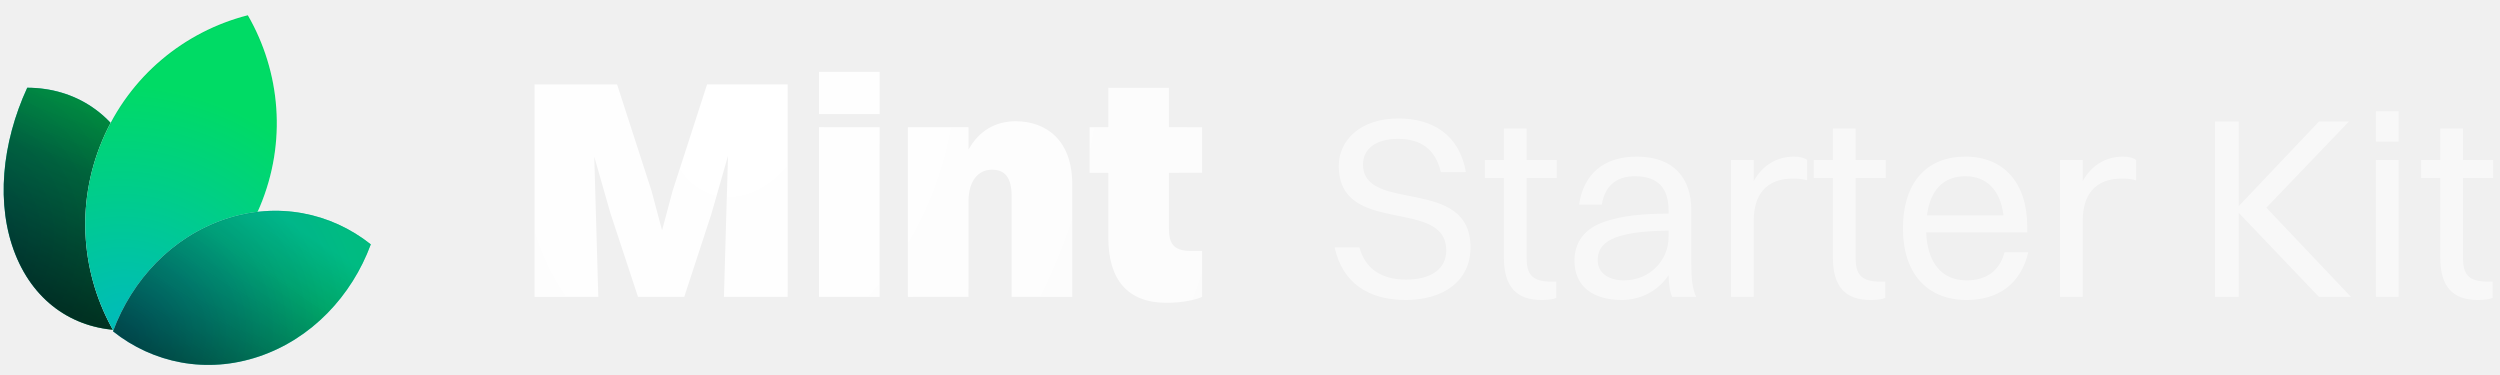
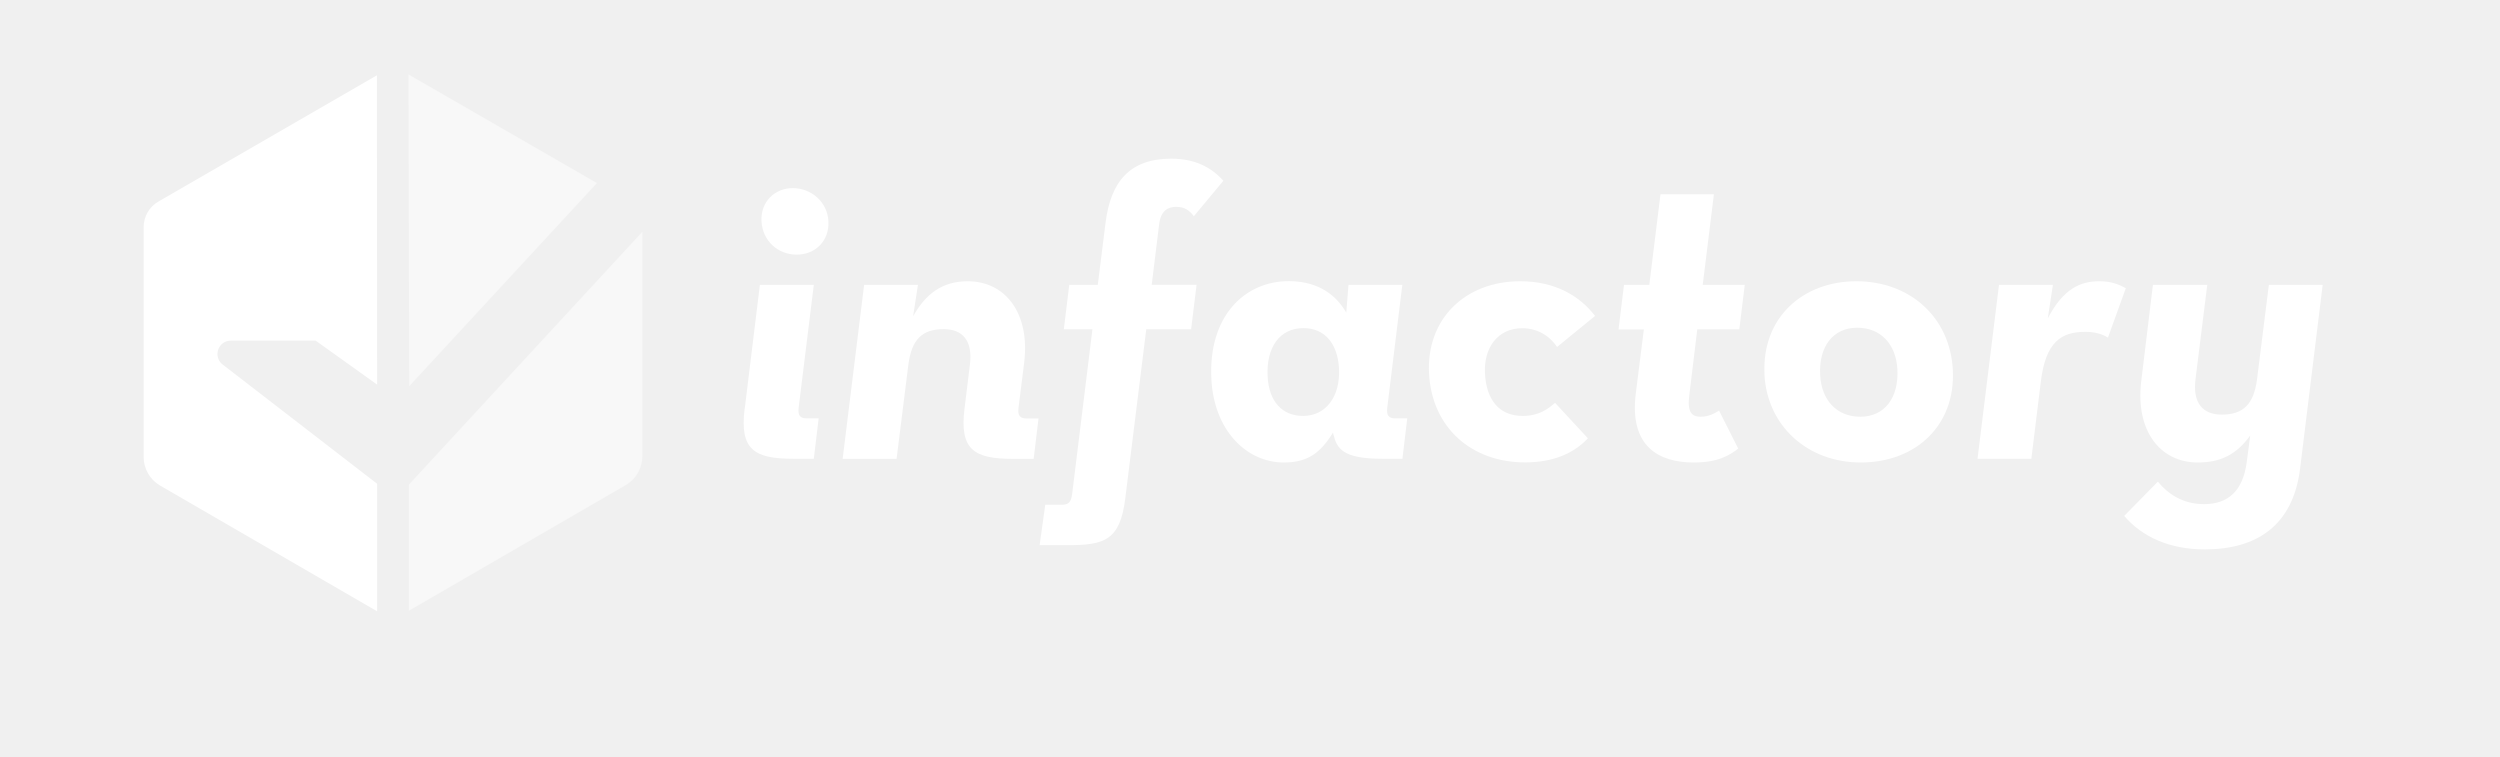
- <svg xmlns="http://www.w3.org/2000/svg" width="160" height="24" viewBox="0 0 160 24" fill="none">
-   <path d="M7.953 21.139C4.896 21.13 2.255 19.458 0.987 16.29C-0.28 13.121 0.109 9.163 1.744 5.615C4.801 5.624 7.442 7.296 8.71 10.465C9.977 13.633 9.588 17.591 7.953 21.139Z" fill="white" />
-   <path d="M7.953 21.139C4.896 21.13 2.255 19.458 0.987 16.29C-0.28 13.121 0.109 9.163 1.744 5.615C4.801 5.624 7.442 7.296 8.71 10.465C9.977 13.633 9.588 17.591 7.953 21.139Z" fill="url(#paint0_radial_115_109)" />
-   <path d="M7.953 21.139C4.896 21.13 2.255 19.458 0.987 16.29C-0.28 13.121 0.109 9.163 1.744 5.615C4.801 5.624 7.442 7.296 8.71 10.465C9.977 13.633 9.588 17.591 7.953 21.139Z" fill="black" fill-opacity="0.5" style="mix-blend-mode:hard-light" />
-   <path d="M7.953 21.139C4.896 21.13 2.255 19.458 0.987 16.29C-0.28 13.121 0.109 9.163 1.744 5.615C4.801 5.624 7.442 7.296 8.71 10.465C9.977 13.633 9.588 17.591 7.953 21.139Z" fill="url(#paint1_linear_115_109)" fill-opacity="0.5" style="mix-blend-mode:hard-light" />
-   <path d="M7.935 21.111C4.897 21.096 2.274 19.431 1.013 16.279C-0.248 13.124 0.136 9.182 1.762 5.643C4.8 5.659 7.423 7.324 8.684 10.476C9.945 13.63 9.561 17.572 7.935 21.111Z" stroke="url(#paint2_linear_115_109)" stroke-opacity="0.05" stroke-width="0.056" />
-   <path d="M7.31 21.257C11.354 20.221 14.884 17.375 16.628 13.236C18.373 9.097 17.945 4.587 15.86 0.976C11.816 2.012 8.287 4.858 6.542 8.998C4.797 13.137 5.225 17.646 7.31 21.257Z" fill="white" />
-   <path d="M7.31 21.257C11.354 20.221 14.884 17.375 16.628 13.236C18.373 9.097 17.945 4.587 15.86 0.976C11.816 2.012 8.287 4.858 6.542 8.998C4.797 13.137 5.225 17.646 7.31 21.257Z" fill="url(#paint3_radial_115_109)" />
-   <path d="M16.602 13.225C14.864 17.349 11.351 20.187 7.324 21.225C5.253 17.624 4.829 13.132 6.568 9.009C8.306 4.885 11.819 2.047 15.846 1.009C17.918 4.61 18.341 9.101 16.602 13.225Z" stroke="url(#paint4_linear_115_109)" stroke-opacity="0.05" stroke-width="0.056" />
-   <path d="M7.234 21.207C9.789 23.237 13.21 23.951 16.577 22.814C19.944 21.677 22.506 18.945 23.73 15.638C21.175 13.608 17.754 12.894 14.387 14.031C11.02 15.168 8.458 17.901 7.234 21.207Z" fill="white" />
-   <path d="M7.234 21.207C9.789 23.237 13.21 23.951 16.577 22.814C19.944 21.677 22.506 18.945 23.73 15.638C21.175 13.608 17.754 12.894 14.387 14.031C11.02 15.168 8.458 17.901 7.234 21.207Z" fill="url(#paint5_radial_115_109)" />
-   <path d="M7.234 21.207C9.789 23.237 13.21 23.951 16.577 22.814C19.944 21.677 22.506 18.945 23.73 15.638C21.175 13.608 17.754 12.894 14.387 14.031C11.02 15.168 8.458 17.901 7.234 21.207Z" fill="black" fill-opacity="0.2" style="mix-blend-mode:hard-light" />
-   <path d="M7.234 21.207C9.789 23.237 13.21 23.951 16.577 22.814C19.944 21.677 22.506 18.945 23.73 15.638C21.175 13.608 17.754 12.894 14.387 14.031C11.02 15.168 8.458 17.901 7.234 21.207Z" fill="url(#paint6_linear_115_109)" fill-opacity="0.5" style="mix-blend-mode:hard-light" />
-   <path d="M16.568 22.787C13.218 23.918 9.814 23.212 7.267 21.198C8.492 17.907 11.044 15.189 14.396 14.058C17.747 12.927 21.15 13.633 23.697 15.648C22.472 18.938 19.92 21.656 16.568 22.787Z" stroke="url(#paint7_linear_115_109)" stroke-opacity="0.05" stroke-width="0.056" />
-   <path d="M34.212 19V5.4H39.492L41.692 12.2L42.372 14.74L43.052 12.2L45.252 5.4H50.412V19H46.332L46.592 9.98L45.532 13.68L43.792 19H40.832L39.052 13.6L38.032 10.02L38.292 19H34.212ZM52.416 7.3V4.6H56.295V7.3H52.416ZM52.416 19V8.14H56.295V19H52.416ZM58.104 19V8.14H61.984V9.58C62.664 8.34 63.744 7.76 65.004 7.76C66.964 7.76 68.624 8.98 68.624 11.78V19H64.744V12.56C64.744 11.34 64.304 10.86 63.484 10.86C62.604 10.86 61.984 11.58 61.984 12.88V19H58.104ZM70.933 15.22V11.06H69.733V8.14H70.933V5.62H74.813V8.14H76.933V11.06H74.813V14.6C74.813 15.5 75.033 16.06 76.213 16.06H76.933V19C76.493 19.2 75.673 19.38 74.653 19.38C72.153 19.38 70.933 17.88 70.933 15.22Z" fill="url(#paint8_radial_115_109)" />
-   <path d="M87.232 10.519C87.232 13.687 94.112 11.229 94.112 15.832C94.112 17.994 92.364 19.198 89.971 19.198C87.562 19.198 85.912 18.093 85.417 15.832H87.001C87.364 17.169 88.371 17.895 89.987 17.895C91.671 17.895 92.561 17.152 92.561 16.03C92.561 12.598 85.681 15.155 85.681 10.618C85.681 9.001 87.034 7.582 89.509 7.582C91.671 7.582 93.403 8.621 93.816 11.014H92.215C91.868 9.529 90.912 8.886 89.476 8.886C88.057 8.886 87.232 9.529 87.232 10.519ZM96.25 16.476V11.393H95.029V10.239H96.25V8.226H97.702V10.239H99.632V11.393H97.702V16.476C97.702 17.532 98.015 18.026 99.302 18.026H99.599V19.066C99.434 19.148 99.071 19.198 98.659 19.198C97.025 19.198 96.25 18.323 96.25 16.476ZM102.516 13.093H101.064C101.345 11.162 102.615 10.024 104.76 10.024C107.103 10.024 108.242 11.393 108.242 13.44V16.888C108.242 17.895 108.324 18.521 108.555 19H107.021C106.856 18.654 106.806 18.142 106.79 17.614C106.047 18.72 104.859 19.198 103.803 19.198C101.988 19.198 100.767 18.357 100.767 16.69C100.767 15.486 101.427 14.611 102.714 14.182C103.902 13.786 105.107 13.687 106.79 13.671V13.473C106.79 12.053 106.13 11.278 104.628 11.278C103.374 11.278 102.698 11.971 102.516 13.093ZM102.252 16.657C102.252 17.465 102.929 17.944 103.952 17.944C105.569 17.944 106.79 16.674 106.79 15.172V14.759C103.061 14.793 102.252 15.585 102.252 16.657ZM110.787 19V10.239H112.239V11.591C112.833 10.519 113.774 10.024 114.83 10.024C115.176 10.024 115.49 10.107 115.655 10.239V11.542C115.407 11.46 115.094 11.427 114.747 11.427C112.998 11.427 112.239 12.515 112.239 14.1V19H110.787ZM117.305 16.476V11.393H116.084V10.239H117.305V8.226H118.757V10.239H120.688V11.393H118.757V16.476C118.757 17.532 119.071 18.026 120.358 18.026H120.655V19.066C120.49 19.148 120.127 19.198 119.714 19.198C118.081 19.198 117.305 18.323 117.305 16.476ZM129.809 16.145C129.33 18.192 127.862 19.198 125.865 19.198C123.324 19.198 121.79 17.482 121.79 14.627C121.79 11.658 123.324 10.024 125.783 10.024C128.258 10.024 129.743 11.723 129.743 14.512V14.875H123.275C123.357 16.838 124.281 17.944 125.865 17.944C127.103 17.944 127.977 17.35 128.291 16.145H129.809ZM125.783 11.278C124.38 11.278 123.539 12.152 123.324 13.786H128.225C128.027 12.169 127.152 11.278 125.783 11.278ZM131.843 19V10.239H133.295V11.591C133.889 10.519 134.829 10.024 135.885 10.024C136.232 10.024 136.545 10.107 136.71 10.239V11.542C136.463 11.46 136.149 11.427 135.803 11.427C134.054 11.427 133.295 12.515 133.295 14.1V19H131.843ZM141.763 19V7.78H143.281V13.192L148.413 7.78H150.327L145.047 13.291L150.459 19H148.413L143.281 13.621V19H141.763ZM152.06 9.067V7.12H153.512V9.067H152.06ZM152.06 19V10.239H153.512V19H152.06ZM156.178 16.476V11.393H154.957V10.239H156.178V8.226H157.63V10.239H159.56V11.393H157.63V16.476C157.63 17.532 157.943 18.026 159.23 18.026H159.527V19.066C159.362 19.148 158.999 19.198 158.587 19.198C156.953 19.198 156.178 18.323 156.178 16.476Z" fill="white" fill-opacity="0.55" />
-   <defs>
-     <radialGradient id="paint0_radial_115_109" cx="0" cy="0" r="1" gradientUnits="userSpaceOnUse" gradientTransform="translate(-3.00503 15.023) rotate(-10.029) scale(17.9572 17.784)">
-       <stop stop-color="#00B0BB" />
-       <stop offset="1" stop-color="#00DB65" />
-     </radialGradient>
-     <linearGradient id="paint1_linear_115_109" x1="7.39" y1="4.813" x2="1.63" y2="18.689" gradientUnits="userSpaceOnUse">
-       <stop stop-color="#18E299" />
-       <stop offset="1" />
-     </linearGradient>
-     <linearGradient id="paint2_linear_115_109" x1="7.948" y1="8.016" x2="1.761" y2="18.746" gradientUnits="userSpaceOnUse">
-       <stop />
-       <stop offset="1" stop-opacity="0" />
-     </linearGradient>
-     <radialGradient id="paint3_radial_115_109" cx="0" cy="0" r="1" gradientUnits="userSpaceOnUse" gradientTransform="translate(8.11404 20.8822) rotate(-75.7542) scale(21.6246 23.7772)">
-       <stop stop-color="#00BBBB" />
-       <stop offset="0.713" stop-color="#00DB65" />
-     </radialGradient>
-     <linearGradient id="paint4_linear_115_109" x1="7.602" y1="5.871" x2="15.556" y2="16.372" gradientUnits="userSpaceOnUse">
-       <stop />
-       <stop offset="1" stop-opacity="0" />
-     </linearGradient>
-     <radialGradient id="paint5_radial_115_109" cx="0" cy="0" r="1" gradientUnits="userSpaceOnUse" gradientTransform="translate(7.84537 21.5181) rotate(-20.3525) scale(18.5603 17.32)">
-       <stop stop-color="#00B0BB" />
-       <stop offset="1" stop-color="#00DB65" />
-     </radialGradient>
-     <linearGradient id="paint6_linear_115_109" x1="16.808" y1="13.007" x2="10.041" y2="22.994" gradientUnits="userSpaceOnUse">
-       <stop stop-color="#00B1BC" />
-       <stop offset="1" />
-     </linearGradient>
-     <linearGradient id="paint7_linear_115_109" x1="16.808" y1="13.007" x2="14.169" y2="23.841" gradientUnits="userSpaceOnUse">
-       <stop />
-       <stop offset="1" stop-opacity="0" />
-     </linearGradient>
-     <radialGradient id="paint8_radial_115_109" cx="0" cy="0" r="1" gradientUnits="userSpaceOnUse" gradientTransform="translate(47.2781 7) rotate(19.0047) scale(67.5582 85.7506)">
-       <stop stop-color="white" />
-       <stop offset="1" stop-color="white" stop-opacity="0.5" />
-     </radialGradient>
-   </defs>
+ <svg xmlns="http://www.w3.org/2000/svg" width="248" height="75" viewBox="0 0 248 75" fill="none">
+   <path d="M40.56 60.59L62.1 48.11C63.09 47.53 63.72 46.44 63.72 45.29V22.99L40.56 48.07V60.59Z" fill="white" fill-opacity="0.5" />
+   <path d="M37.41 38.16L37.39 7.47L15.72 19.99C14.81 20.51 14.25 21.48 14.25 22.53V45.34C14.25 46.49 14.87 47.58 15.87 48.16L37.41 60.64V47.99L22.02 36.11C21.11 35.3 21.68 33.79 22.9 33.79H31.31L37.42 38.16H37.41Z" fill="white" />
+   <path d="M40.52 7.38L59.22 18.16L40.59 38.32L40.52 7.38Z" fill="white" fill-opacity="0.5" />
+   <path d="M73.88 40.53L75.38 28.26H80.73L79.22 40.49C79.14 41.22 79.39 41.5 80 41.5H81.21L80.73 45.51H78.71C74.82 45.51 73.36 44.62 73.87 40.53H73.88ZM75.54 21.94C75.44 20 76.87 18.66 78.65 18.66C80.43 18.66 82.08 20 82.18 21.94C82.28 23.92 80.86 25.26 79.03 25.26C77.2 25.26 75.64 23.92 75.54 21.94Z" fill="white" />
+   <path d="M85.71 28.26H91.06L90.58 31.38C91.84 29.11 93.52 27.9 95.99 27.9C99.76 27.9 102.19 31.1 101.6 35.96L101.03 40.5C100.95 41.23 101.2 41.51 101.81 41.51H103.02L102.54 45.52H100.52C96.63 45.52 95.17 44.63 95.68 40.54L96.22 36.13C96.5 33.82 95.51 32.65 93.61 32.65C91.46 32.65 90.43 33.7 90.11 36.17L88.94 45.52H83.59L85.72 28.27L85.71 28.26Z" fill="white" />
+   <path d="M105.53 32.67L106.07 28.26H108.9L109.67 22.1C110.18 18.01 112.09 15.74 116.18 15.74C118.49 15.74 120.11 16.55 121.36 17.93L118.43 21.45C118 20.88 117.53 20.52 116.68 20.52C115.83 20.52 115.16 20.92 114.99 22.22L114.25 28.25H118.7L118.16 32.66H113.71L111.63 49.42C111.12 53.63 109.53 54.08 105.92 54.08H103.13L103.69 50.07H105.31C105.92 50.07 106.23 49.91 106.35 49.06L108.37 32.66H105.54L105.53 32.67Z" fill="white" />
+   <path d="M120.17 37.61C119.84 31.37 123.47 27.89 127.84 27.89C130.19 27.89 132.26 28.78 133.55 31.01L133.77 28.26H139.11L137.61 40.49C137.53 41.22 137.78 41.5 138.39 41.5H139.6L139.12 45.51H137.1C133.21 45.51 132.63 44.5 132.28 43.12L132.23 42.92C131 44.9 129.75 45.88 127.36 45.88C123.64 45.88 120.43 42.68 120.17 37.62V37.61ZM132.83 36.56C132.7 34.13 131.45 32.55 129.3 32.55C126.95 32.55 125.59 34.45 125.75 37.37C125.88 39.8 127.17 41.26 129.27 41.26C131.54 41.26 132.97 39.32 132.83 36.56Z" fill="white" />
+   <path d="M141.76 37.05C141.48 31.62 145.37 27.9 150.8 27.9C154.28 27.9 156.71 29.36 158.23 31.34L154.46 34.42C153.67 33.25 152.46 32.56 151 32.56C148.61 32.56 147.17 34.46 147.31 37.05C147.44 39.6 148.66 41.26 151.05 41.26C152.67 41.26 153.56 40.57 154.26 39.96L157.52 43.48C156.18 44.9 154.2 45.87 151.29 45.87C145.98 45.87 142.04 42.43 141.76 37.04V37.05Z" fill="white" />
+   <path d="M160.56 32.67L161.1 28.26H163.61L164.72 19.27H170.02L168.91 28.26H173.08L172.54 32.67H168.37L167.58 39.19C167.35 40.93 167.85 41.34 168.7 41.34C169.55 41.34 170.14 40.97 170.53 40.73L172.43 44.5C171.54 45.19 170.4 45.88 168.01 45.88C164.61 45.88 161.61 44.34 162.27 39.04L163.07 32.68H160.56V32.67Z" fill="white" />
+   <path d="M175.04 37.13C174.75 31.54 178.81 27.9 184.15 27.9C189.49 27.9 193.45 31.5 193.72 36.69C194.01 42.28 189.95 45.88 184.6 45.88C179.25 45.88 175.29 42.2 175.03 37.13H175.04ZM188.22 36.64C188.09 34.13 186.55 32.51 184.24 32.51C181.81 32.51 180.41 34.41 180.56 37.21C180.69 39.72 182.23 41.34 184.54 41.34C186.97 41.34 188.37 39.44 188.22 36.64Z" fill="white" />
+   <path d="M198.3 28.26H203.65L203.14 31.58C204.69 28.62 206.39 27.9 208.25 27.9C209.46 27.9 210.21 28.22 210.88 28.59L209.11 33.49C208.44 33.08 207.7 32.92 206.85 32.92C204.5 32.92 202.93 33.89 202.45 37.86L201.51 45.51H196.17L198.3 28.26Z" fill="white" />
+   <path d="M210.72 51.18L214.06 47.78C215.05 48.99 216.53 50.01 218.63 50.01C221.02 50.01 222.49 48.71 222.87 45.88L223.22 43.21C221.86 45.07 220.32 45.88 218.02 45.88C214.25 45.88 211.82 42.68 212.41 37.82L213.57 28.26H218.96L217.79 37.65C217.51 39.96 218.5 41.13 220.4 41.13C222.55 41.13 223.58 40.08 223.9 37.61L225.07 28.26H230.41L228.17 46.48C227.46 52.19 223.81 54.5 218.71 54.5C215.19 54.5 212.49 53.24 210.72 51.18Z" fill="white" />
</svg>
